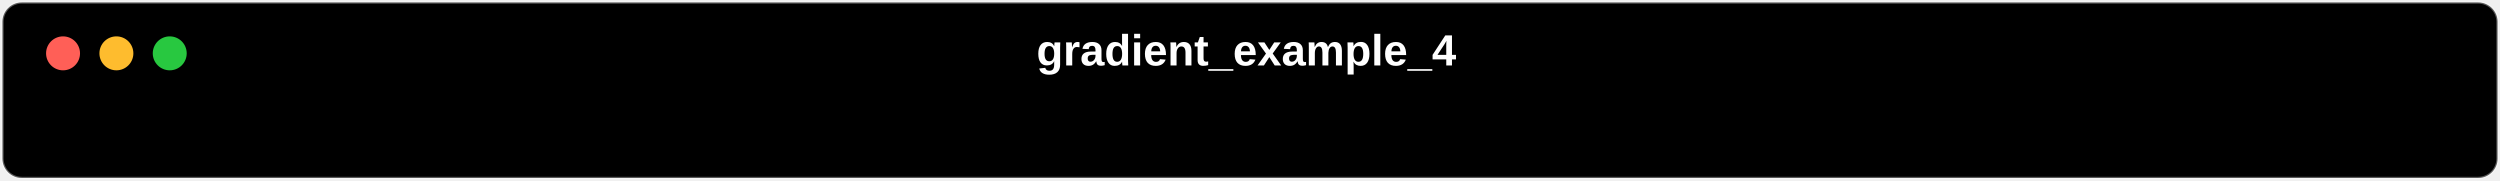
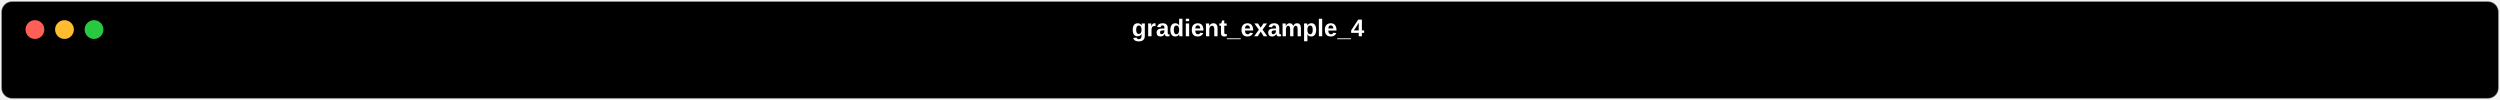
- <svg xmlns="http://www.w3.org/2000/svg" class="rich-terminal" viewBox="0 0 1031 74.4">
+ <svg xmlns="http://www.w3.org/2000/svg" class="rich-terminal" viewBox="0 0 1861 74.4">
  <style>

    @font-face {
        font-family: "Fira Code";
        src: local("FiraCode-Regular"),
                url("https://cdnjs.cloudflare.com/ajax/libs/firacode/6.2.0/woff2/FiraCode-Regular.woff2") format("woff2"),
                url("https://cdnjs.cloudflare.com/ajax/libs/firacode/6.2.0/woff/FiraCode-Regular.woff") format("woff");
        font-style: normal;
        font-weight: 400;
    }
    @font-face {
        font-family: "Fira Code";
        src: local("FiraCode-Bold"),
                url("https://cdnjs.cloudflare.com/ajax/libs/firacode/6.2.0/woff2/FiraCode-Bold.woff2") format("woff2"),
                url("https://cdnjs.cloudflare.com/ajax/libs/firacode/6.2.0/woff/FiraCode-Bold.woff") format("woff");
        font-style: bold;
        font-weight: 700;
    }

    .gradient_example_4-matrix {
        font-family: Fira Code, monospace;
        font-size: 20px;
        line-height: 24.4px;
        font-variant-east-asian: full-width;
    }

    .gradient_example_4-title {
        font-size: 18px;
        font-weight: bold;
        font-family: arial;
    }

    
    </style>
  <defs>
    <clipPath id="gradient_example_4-clip-terminal">
-       <rect x="0" y="0" width="1011.6" height="23.4" />
+       <rect x="0" y="0" width="1841.2" height="23.4" />
    </clipPath>
  </defs>
-   <rect fill="#000000" stroke="rgba(255,255,255,0.35)" stroke-width="1" x="1" y="1" width="1029" height="72.4" rx="8" />
-   <text class="gradient_example_4-title" fill="#ffffff" text-anchor="middle" x="514" y="27">gradient_example_4</text>
+   <rect fill="#000000" stroke="rgba(255,255,255,0.35)" stroke-width="1" x="1" y="1" width="1859" height="72.4" rx="8" />
+   <text class="gradient_example_4-title" fill="#ffffff" text-anchor="middle" x="929" y="27">gradient_example_4</text>
  <g transform="translate(26,22)">
    <circle cx="0" cy="0" r="7" fill="#ff5f57" />
    <circle cx="22" cy="0" r="7" fill="#febc2e" />
    <circle cx="44" cy="0" r="7" fill="#28c840" />
  </g>
  <g transform="translate(9, 41)" clip-path="url(#gradient_example_4-clip-terminal)">
    <g class="gradient_example_4-matrix">
    
    </g>
  </g>
</svg>
